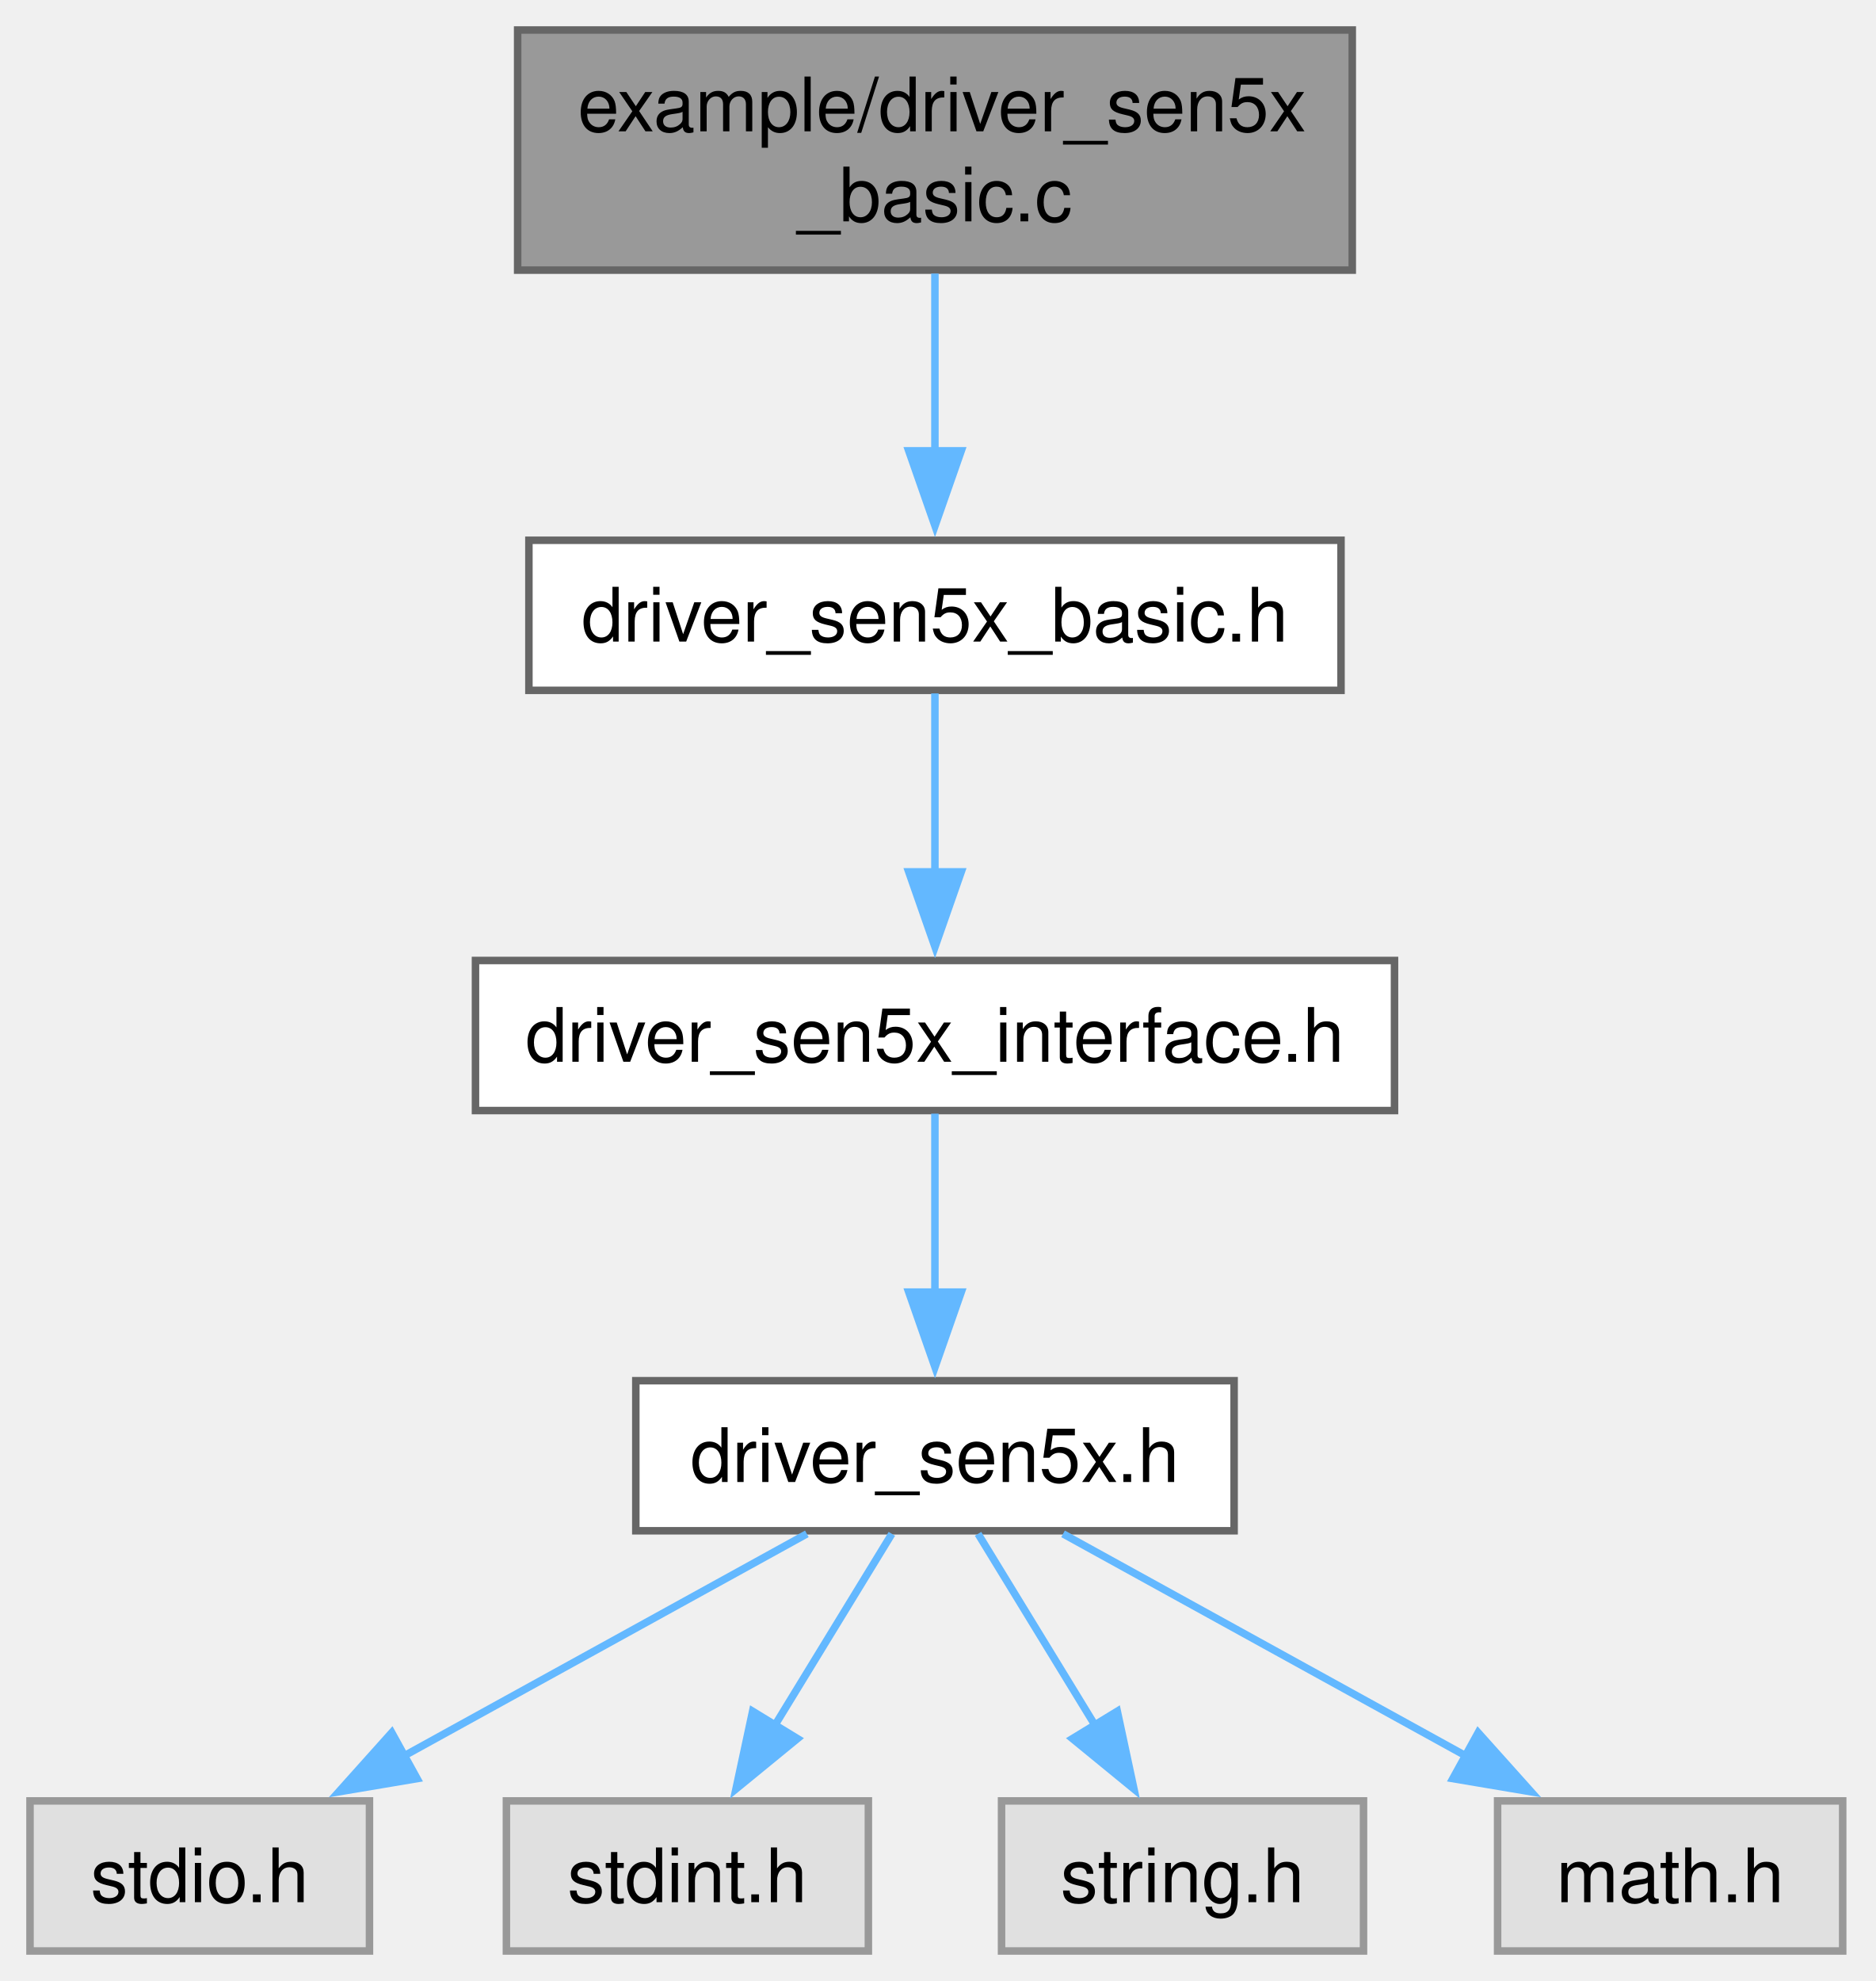
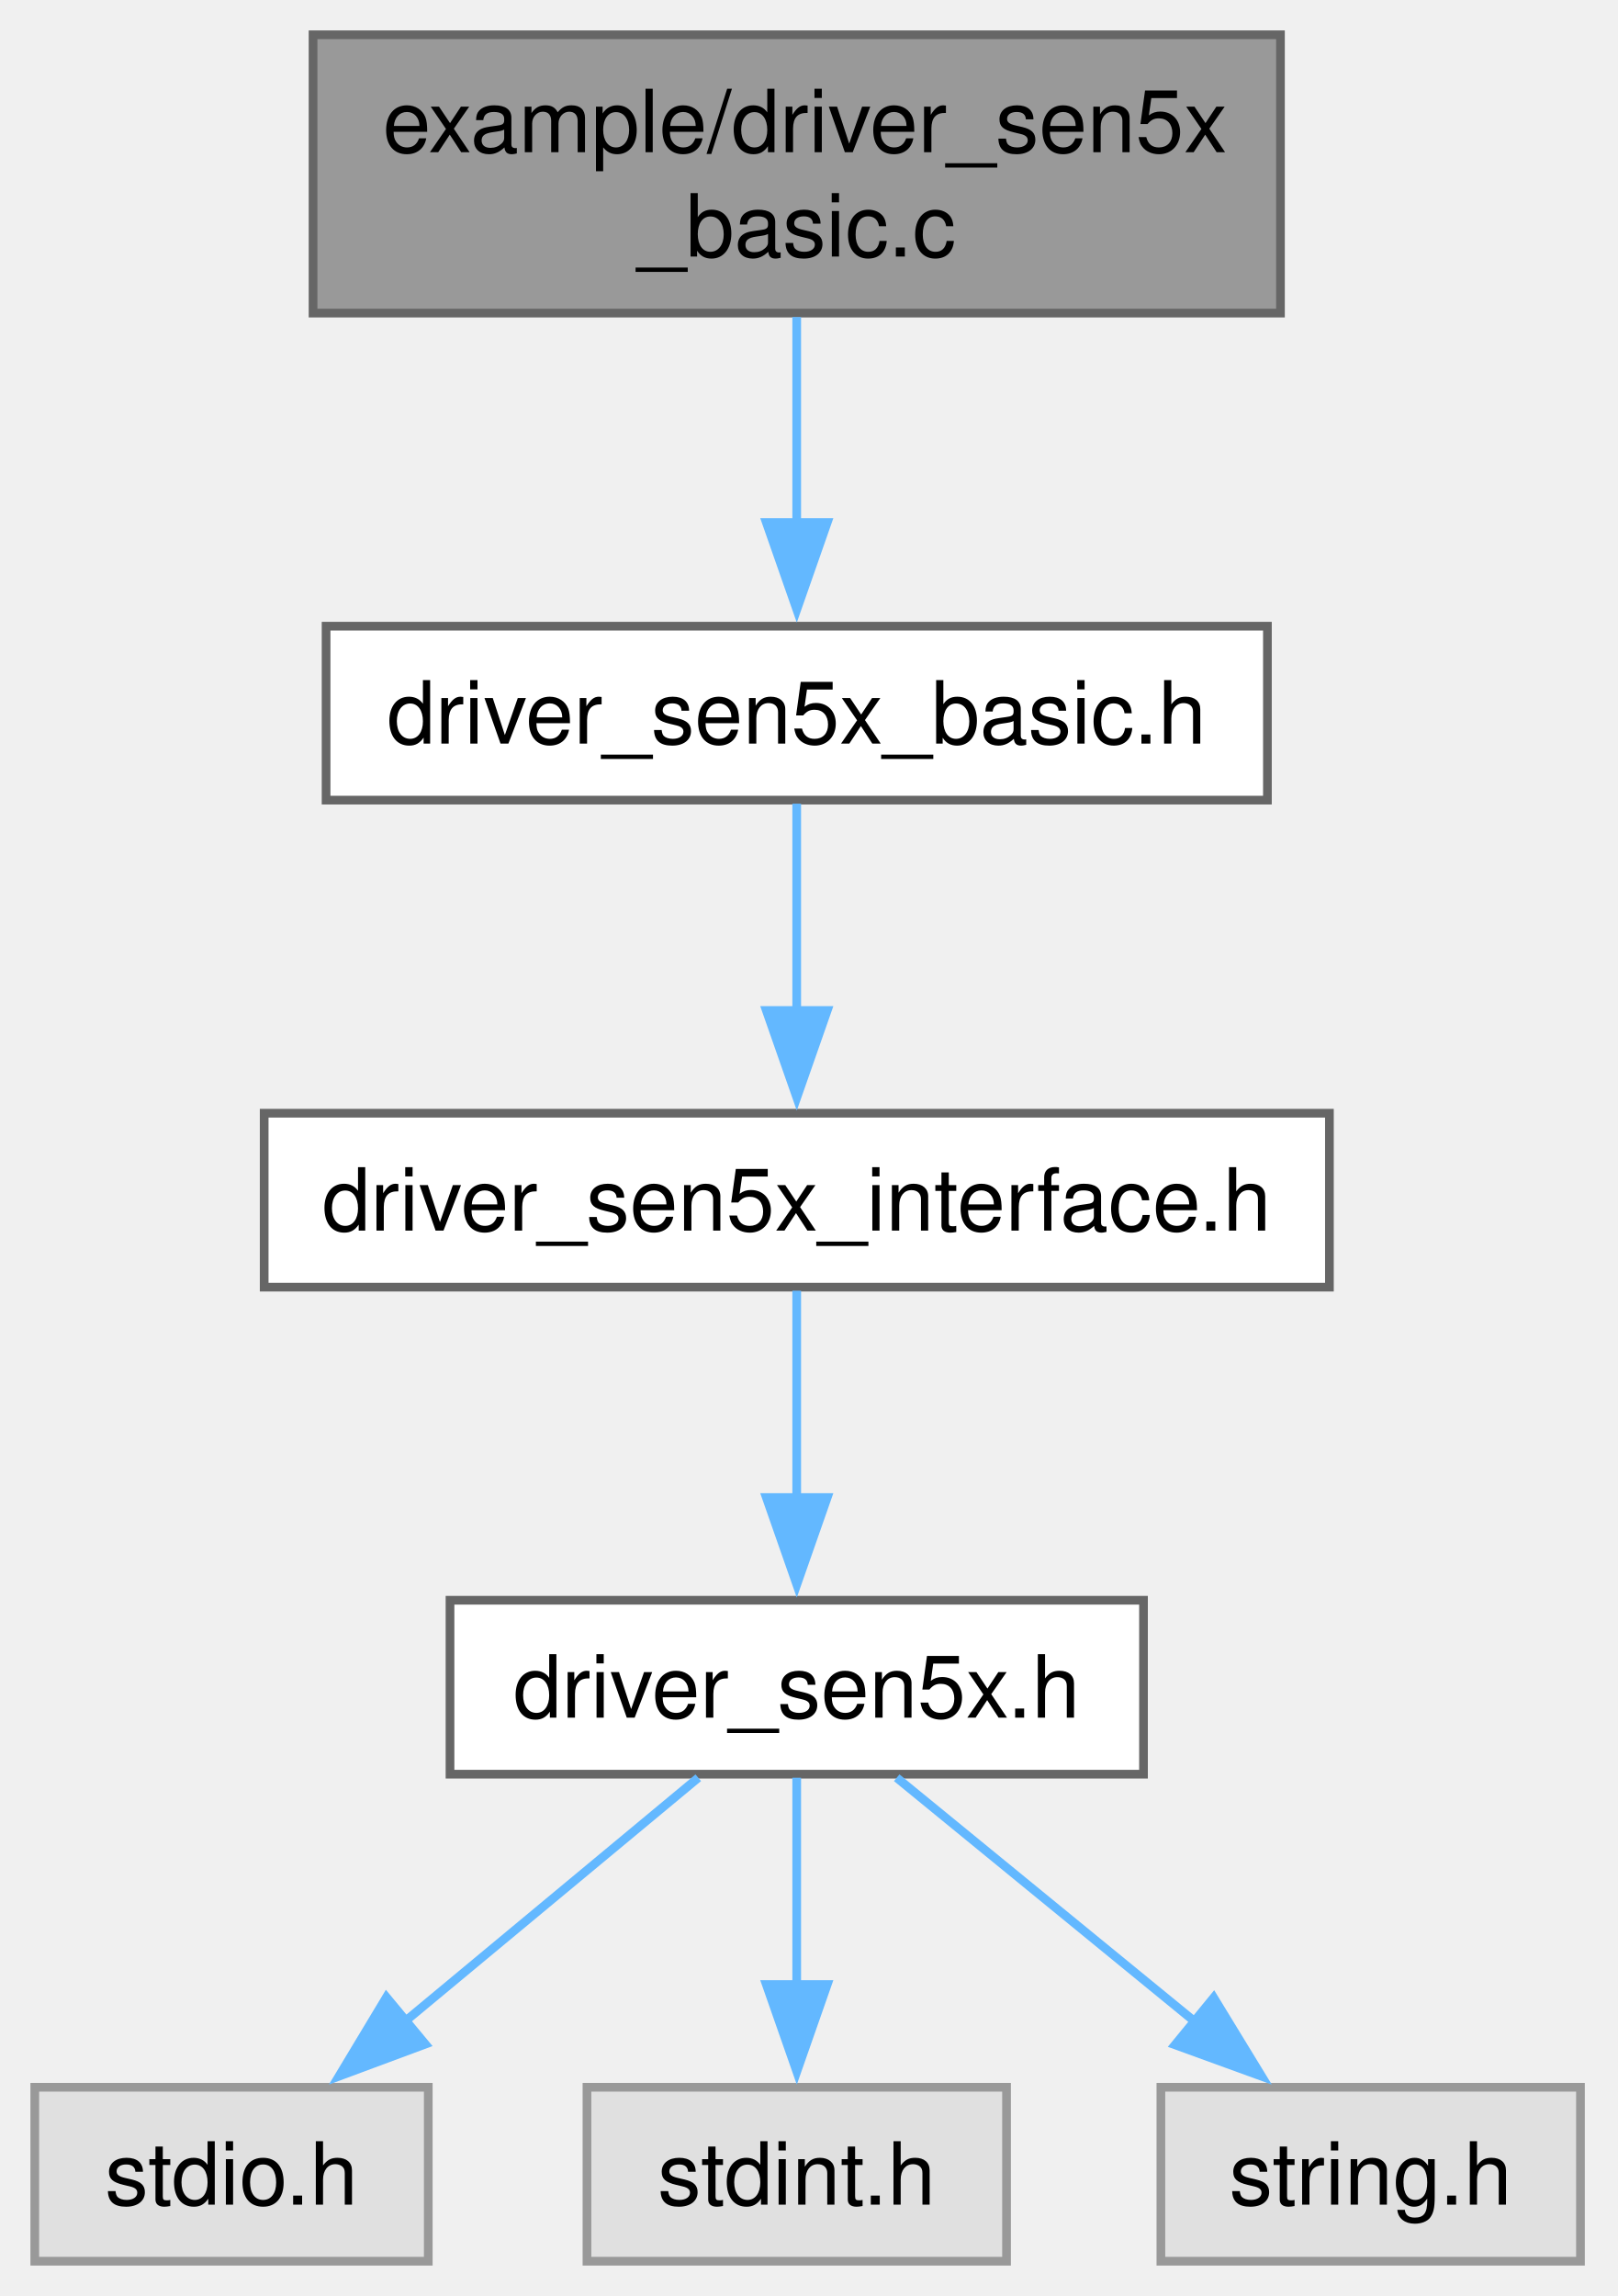
- <svg xmlns="http://www.w3.org/2000/svg" xmlns:xlink="http://www.w3.org/1999/xlink" width="250pt" height="264pt" viewBox="0.00 0.00 250.00 264.00">
+ <svg xmlns="http://www.w3.org/2000/svg" xmlns:xlink="http://www.w3.org/1999/xlink" width="186pt" height="264pt" viewBox="0.00 0.00 186.00 264.00">
  <g id="graph0" class="graph" transform="scale(1 1) rotate(0) translate(4 260)">
    <g id="Node000001" class="node">
      <g id="a_Node000001">
        <a xlink:title="driver sen5x basic source file">
-           <polygon fill="#999999" stroke="#666666" points="176.25,-256 65,-256 65,-224 176.25,-224 176.25,-256" />
-           <text xml:space="preserve" text-anchor="start" x="73" y="-242.5" font-family="Helvetica,sans-Serif" font-size="10.00">example/driver_sen5x</text>
-           <text xml:space="preserve" text-anchor="middle" x="120.62" y="-230.5" font-family="Helvetica,sans-Serif" font-size="10.00">_basic.c</text>
+           <polygon fill="#999999" stroke="#666666" points="143.25,-256 32,-256 32,-224 143.25,-224 143.25,-256" />
+           <text xml:space="preserve" text-anchor="start" x="40" y="-242.5" font-family="Helvetica,sans-Serif" font-size="10.00">example/driver_sen5x</text>
+           <text xml:space="preserve" text-anchor="middle" x="87.62" y="-230.5" font-family="Helvetica,sans-Serif" font-size="10.00">_basic.c</text>
        </a>
      </g>
    </g>
    <g id="Node000002" class="node">
      <g id="a_Node000002">
        <a xlink:href="driver__sen5x__basic_8h.html" target="_top" xlink:title="driver sen5x basic header file">
-           <polygon fill="white" stroke="#666666" points="174.75,-188 66.5,-188 66.5,-168 174.75,-168 174.75,-188" />
-           <text xml:space="preserve" text-anchor="middle" x="120.62" y="-174.5" font-family="Helvetica,sans-Serif" font-size="10.00">driver_sen5x_basic.h</text>
+           <polygon fill="white" stroke="#666666" points="141.75,-188 33.5,-188 33.5,-168 141.75,-168 141.75,-188" />
+           <text xml:space="preserve" text-anchor="middle" x="87.62" y="-174.5" font-family="Helvetica,sans-Serif" font-size="10.00">driver_sen5x_basic.h</text>
        </a>
      </g>
    </g>
    <g id="edge1_Node000001_Node000002" class="edge">
      <g id="a_edge1_Node000001_Node000002">
        <a xlink:title=" ">
-           <path fill="none" stroke="#63b8ff" d="M120.62,-223.55C120.62,-216.34 120.62,-207.66 120.62,-199.88" />
-           <polygon fill="#63b8ff" stroke="#63b8ff" points="124.13,-199.92 120.63,-189.92 117.13,-199.92 124.13,-199.92" />
+           <path fill="none" stroke="#63b8ff" d="M87.62,-223.55C87.62,-216.34 87.62,-207.66 87.62,-199.88" />
+           <polygon fill="#63b8ff" stroke="#63b8ff" points="91.13,-199.92 87.63,-189.92 84.13,-199.92 91.13,-199.92" />
        </a>
      </g>
    </g>
    <g id="Node000003" class="node">
      <g id="a_Node000003">
        <a xlink:href="driver__sen5x__interface_8h.html" target="_top" xlink:title="driver sen5x interface header file">
-           <polygon fill="white" stroke="#666666" points="181.88,-132 59.38,-132 59.38,-112 181.88,-112 181.88,-132" />
-           <text xml:space="preserve" text-anchor="middle" x="120.62" y="-118.5" font-family="Helvetica,sans-Serif" font-size="10.00">driver_sen5x_interface.h</text>
+           <polygon fill="white" stroke="#666666" points="148.88,-132 26.38,-132 26.38,-112 148.88,-112 148.88,-132" />
+           <text xml:space="preserve" text-anchor="middle" x="87.62" y="-118.5" font-family="Helvetica,sans-Serif" font-size="10.00">driver_sen5x_interface.h</text>
        </a>
      </g>
    </g>
    <g id="edge2_Node000002_Node000003" class="edge">
      <g id="a_edge2_Node000002_Node000003">
        <a xlink:title=" ">
-           <path fill="none" stroke="#63b8ff" d="M120.62,-167.59C120.62,-161.01 120.62,-151.96 120.62,-143.73" />
-           <polygon fill="#63b8ff" stroke="#63b8ff" points="124.13,-143.81 120.63,-133.81 117.13,-143.81 124.13,-143.81" />
+           <path fill="none" stroke="#63b8ff" d="M87.62,-167.59C87.62,-161.01 87.62,-151.96 87.62,-143.73" />
+           <polygon fill="#63b8ff" stroke="#63b8ff" points="91.13,-143.81 87.63,-133.81 84.13,-143.81 91.13,-143.81" />
        </a>
      </g>
    </g>
    <g id="Node000004" class="node">
      <g id="a_Node000004">
        <a xlink:href="driver__sen5x_8h.html" target="_top" xlink:title="driver sen5x header file">
-           <polygon fill="white" stroke="#666666" points="160.5,-76 80.75,-76 80.75,-56 160.5,-56 160.5,-76" />
-           <text xml:space="preserve" text-anchor="middle" x="120.62" y="-62.5" font-family="Helvetica,sans-Serif" font-size="10.00">driver_sen5x.h</text>
+           <polygon fill="white" stroke="#666666" points="127.5,-76 47.75,-76 47.75,-56 127.5,-56 127.5,-76" />
+           <text xml:space="preserve" text-anchor="middle" x="87.62" y="-62.5" font-family="Helvetica,sans-Serif" font-size="10.00">driver_sen5x.h</text>
        </a>
      </g>
    </g>
    <g id="edge3_Node000003_Node000004" class="edge">
      <g id="a_edge3_Node000003_Node000004">
        <a xlink:title=" ">
-           <path fill="none" stroke="#63b8ff" d="M120.62,-111.59C120.62,-105.01 120.62,-95.96 120.62,-87.73" />
-           <polygon fill="#63b8ff" stroke="#63b8ff" points="124.13,-87.81 120.63,-77.81 117.13,-87.81 124.13,-87.81" />
+           <path fill="none" stroke="#63b8ff" d="M87.62,-111.59C87.62,-105.01 87.62,-95.96 87.62,-87.73" />
+           <polygon fill="#63b8ff" stroke="#63b8ff" points="91.13,-87.81 87.63,-77.81 84.13,-87.81 91.13,-87.81" />
        </a>
      </g>
    </g>
    <g id="Node000005" class="node">
      <g id="a_Node000005">
        <a xlink:title=" ">
          <polygon fill="#e0e0e0" stroke="#999999" points="45.25,-20 0,-20 0,0 45.25,0 45.25,-20" />
          <text xml:space="preserve" text-anchor="middle" x="22.62" y="-6.5" font-family="Helvetica,sans-Serif" font-size="10.00">stdio.h</text>
        </a>
      </g>
    </g>
    <g id="edge4_Node000004_Node000005" class="edge">
      <g id="a_edge4_Node000004_Node000005">
        <a xlink:title=" ">
-           <path fill="none" stroke="#63b8ff" d="M103.55,-55.59C88.75,-47.44 67.06,-35.48 49.86,-26" />
-           <polygon fill="#63b8ff" stroke="#63b8ff" points="51.6,-22.97 41.15,-21.21 48.22,-29.1 51.6,-22.97" />
+           <path fill="none" stroke="#63b8ff" d="M76.3,-55.59C66.98,-47.85 53.55,-36.69 42.45,-27.47" />
+           <polygon fill="#63b8ff" stroke="#63b8ff" points="44.91,-24.96 34.98,-21.27 40.44,-30.35 44.91,-24.96" />
        </a>
      </g>
    </g>
    <g id="Node000006" class="node">
      <g id="a_Node000006">
        <a xlink:title=" ">
          <polygon fill="#e0e0e0" stroke="#999999" points="111.75,-20 63.5,-20 63.5,0 111.75,0 111.75,-20" />
          <text xml:space="preserve" text-anchor="middle" x="87.62" y="-6.5" font-family="Helvetica,sans-Serif" font-size="10.00">stdint.h</text>
        </a>
      </g>
    </g>
    <g id="edge5_Node000004_Node000006" class="edge">
      <g id="a_edge5_Node000004_Node000006">
        <a xlink:title=" ">
-           <path fill="none" stroke="#63b8ff" d="M114.88,-55.59C110.57,-48.55 104.53,-38.67 99.24,-30" />
-           <polygon fill="#63b8ff" stroke="#63b8ff" points="102.3,-28.3 94.1,-21.59 96.32,-31.95 102.3,-28.3" />
+           <path fill="none" stroke="#63b8ff" d="M87.62,-55.59C87.62,-49.01 87.62,-39.96 87.62,-31.73" />
+           <polygon fill="#63b8ff" stroke="#63b8ff" points="91.13,-31.81 87.63,-21.81 84.13,-31.81 91.13,-31.81" />
        </a>
      </g>
    </g>
    <g id="Node000007" class="node">
      <g id="a_Node000007">
        <a xlink:title=" ">
          <polygon fill="#e0e0e0" stroke="#999999" points="177.75,-20 129.5,-20 129.5,0 177.75,0 177.75,-20" />
          <text xml:space="preserve" text-anchor="middle" x="153.62" y="-6.5" font-family="Helvetica,sans-Serif" font-size="10.00">string.h</text>
        </a>
      </g>
    </g>
    <g id="edge6_Node000004_Node000007" class="edge">
      <g id="a_edge6_Node000004_Node000007">
        <a xlink:title=" ">
-           <path fill="none" stroke="#63b8ff" d="M126.37,-55.59C130.68,-48.55 136.72,-38.67 142.01,-30" />
-           <polygon fill="#63b8ff" stroke="#63b8ff" points="144.93,-31.95 147.15,-21.59 138.95,-28.3 144.93,-31.95" />
-         </a>
-       </g>
-     </g>
-     <g id="Node000008" class="node">
-       <g id="a_Node000008">
-         <a xlink:title=" ">
-           <polygon fill="#e0e0e0" stroke="#999999" points="241.62,-20 195.62,-20 195.62,0 241.62,0 241.62,-20" />
-           <text xml:space="preserve" text-anchor="middle" x="218.62" y="-6.5" font-family="Helvetica,sans-Serif" font-size="10.00">math.h</text>
-         </a>
-       </g>
-     </g>
-     <g id="edge7_Node000004_Node000008" class="edge">
-       <g id="a_edge7_Node000004_Node000008">
-         <a xlink:title=" ">
-           <path fill="none" stroke="#63b8ff" d="M137.7,-55.59C152.5,-47.44 174.19,-35.48 191.39,-26" />
-           <polygon fill="#63b8ff" stroke="#63b8ff" points="193.03,-29.1 200.1,-21.21 189.65,-22.97 193.03,-29.1" />
+           <path fill="none" stroke="#63b8ff" d="M99.12,-55.59C108.59,-47.85 122.23,-36.69 133.5,-27.47" />
+           <polygon fill="#63b8ff" stroke="#63b8ff" points="135.57,-30.3 141.09,-21.26 131.13,-24.88 135.57,-30.3" />
        </a>
      </g>
    </g>
  </g>
</svg>
